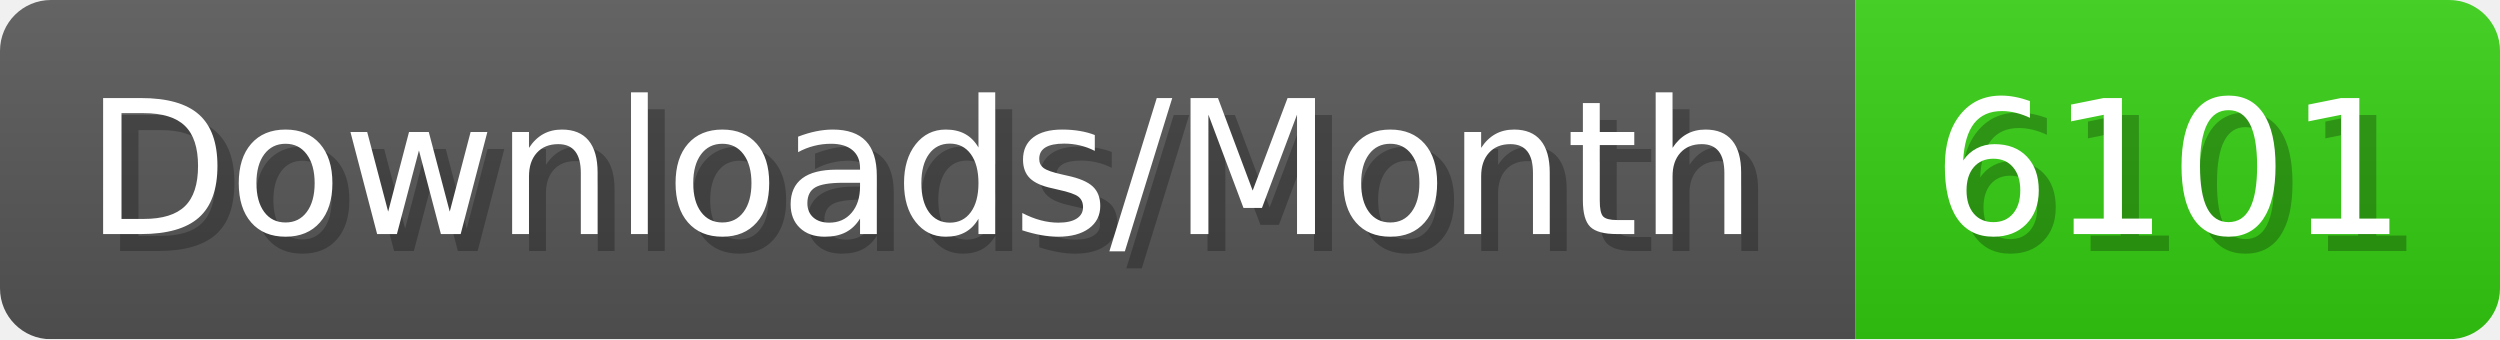
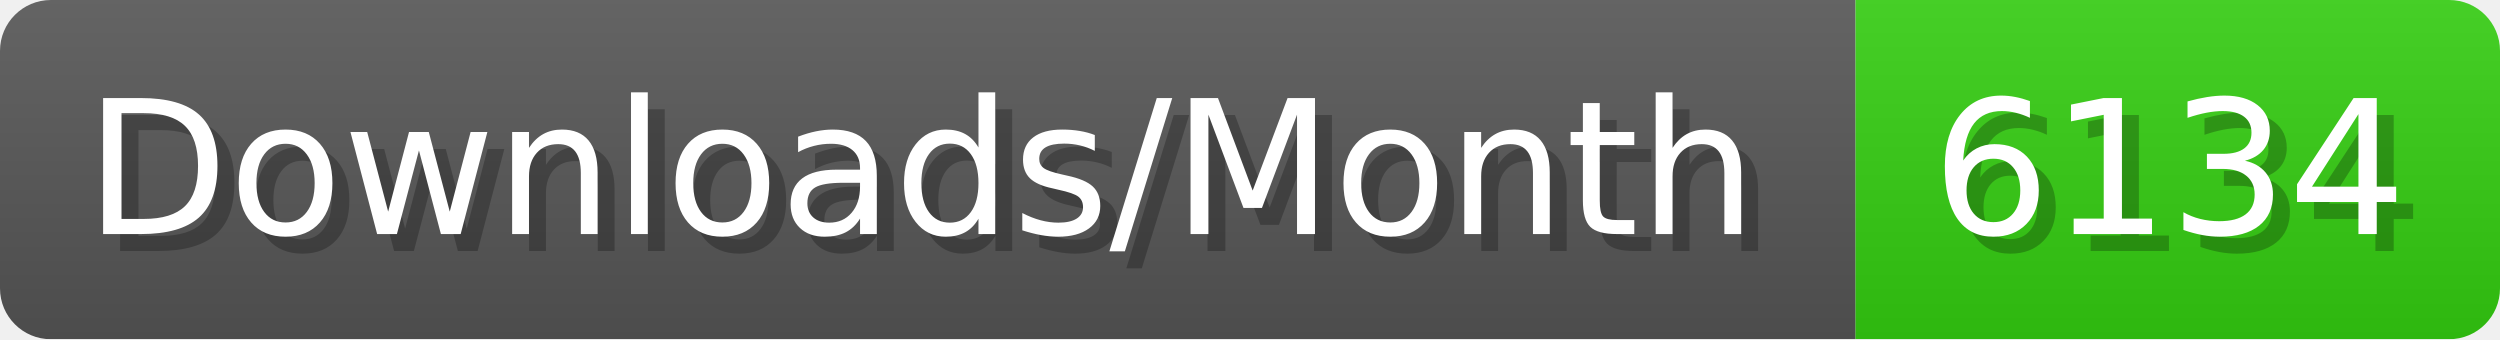
- <svg xmlns="http://www.w3.org/2000/svg" width="147.4" height="20" viewBox="0 0 1474 200" role="img" aria-label="Downloads/Month: 6101">
+ <svg xmlns="http://www.w3.org/2000/svg" width="147.4" height="20" viewBox="0 0 1474 200" role="img" aria-label="Downloads/Month: 6134">
  <linearGradient id="YlXUI" x2="0" y2="100%">
    <stop offset="0" stop-opacity=".1" stop-color="#EEE" />
    <stop offset="1" stop-opacity=".1" />
  </linearGradient>
  <mask id="JHhop">
    <rect width="1474" height="200" rx="30" fill="#FFF" />
  </mask>
  <g mask="url(#JHhop)">
    <rect width="1094" height="200" fill="#555" />
    <rect width="380" height="200" fill="#3C1" x="1094" />
    <rect width="1474" height="200" fill="url(#YlXUI)" />
  </g>
  <g aria-hidden="true" fill="#fff" text-anchor="start" font-family="Verdana,DejaVu Sans,sans-serif" font-size="110">
    <text x="60" y="148" textLength="994" fill="#000" opacity="0.25">Downloads/Month</text>
    <text x="50" y="138" textLength="994">Downloads/Month</text>
-     <text x="1149" y="148" textLength="280" fill="#000" opacity="0.25">6101</text>
-     <text x="1139" y="138" textLength="280">6101</text>
+     <text x="1149" y="148" textLength="280" fill="#000" opacity="0.25">6134</text>
+     <text x="1139" y="138" textLength="280">6134</text>
  </g>
</svg>
